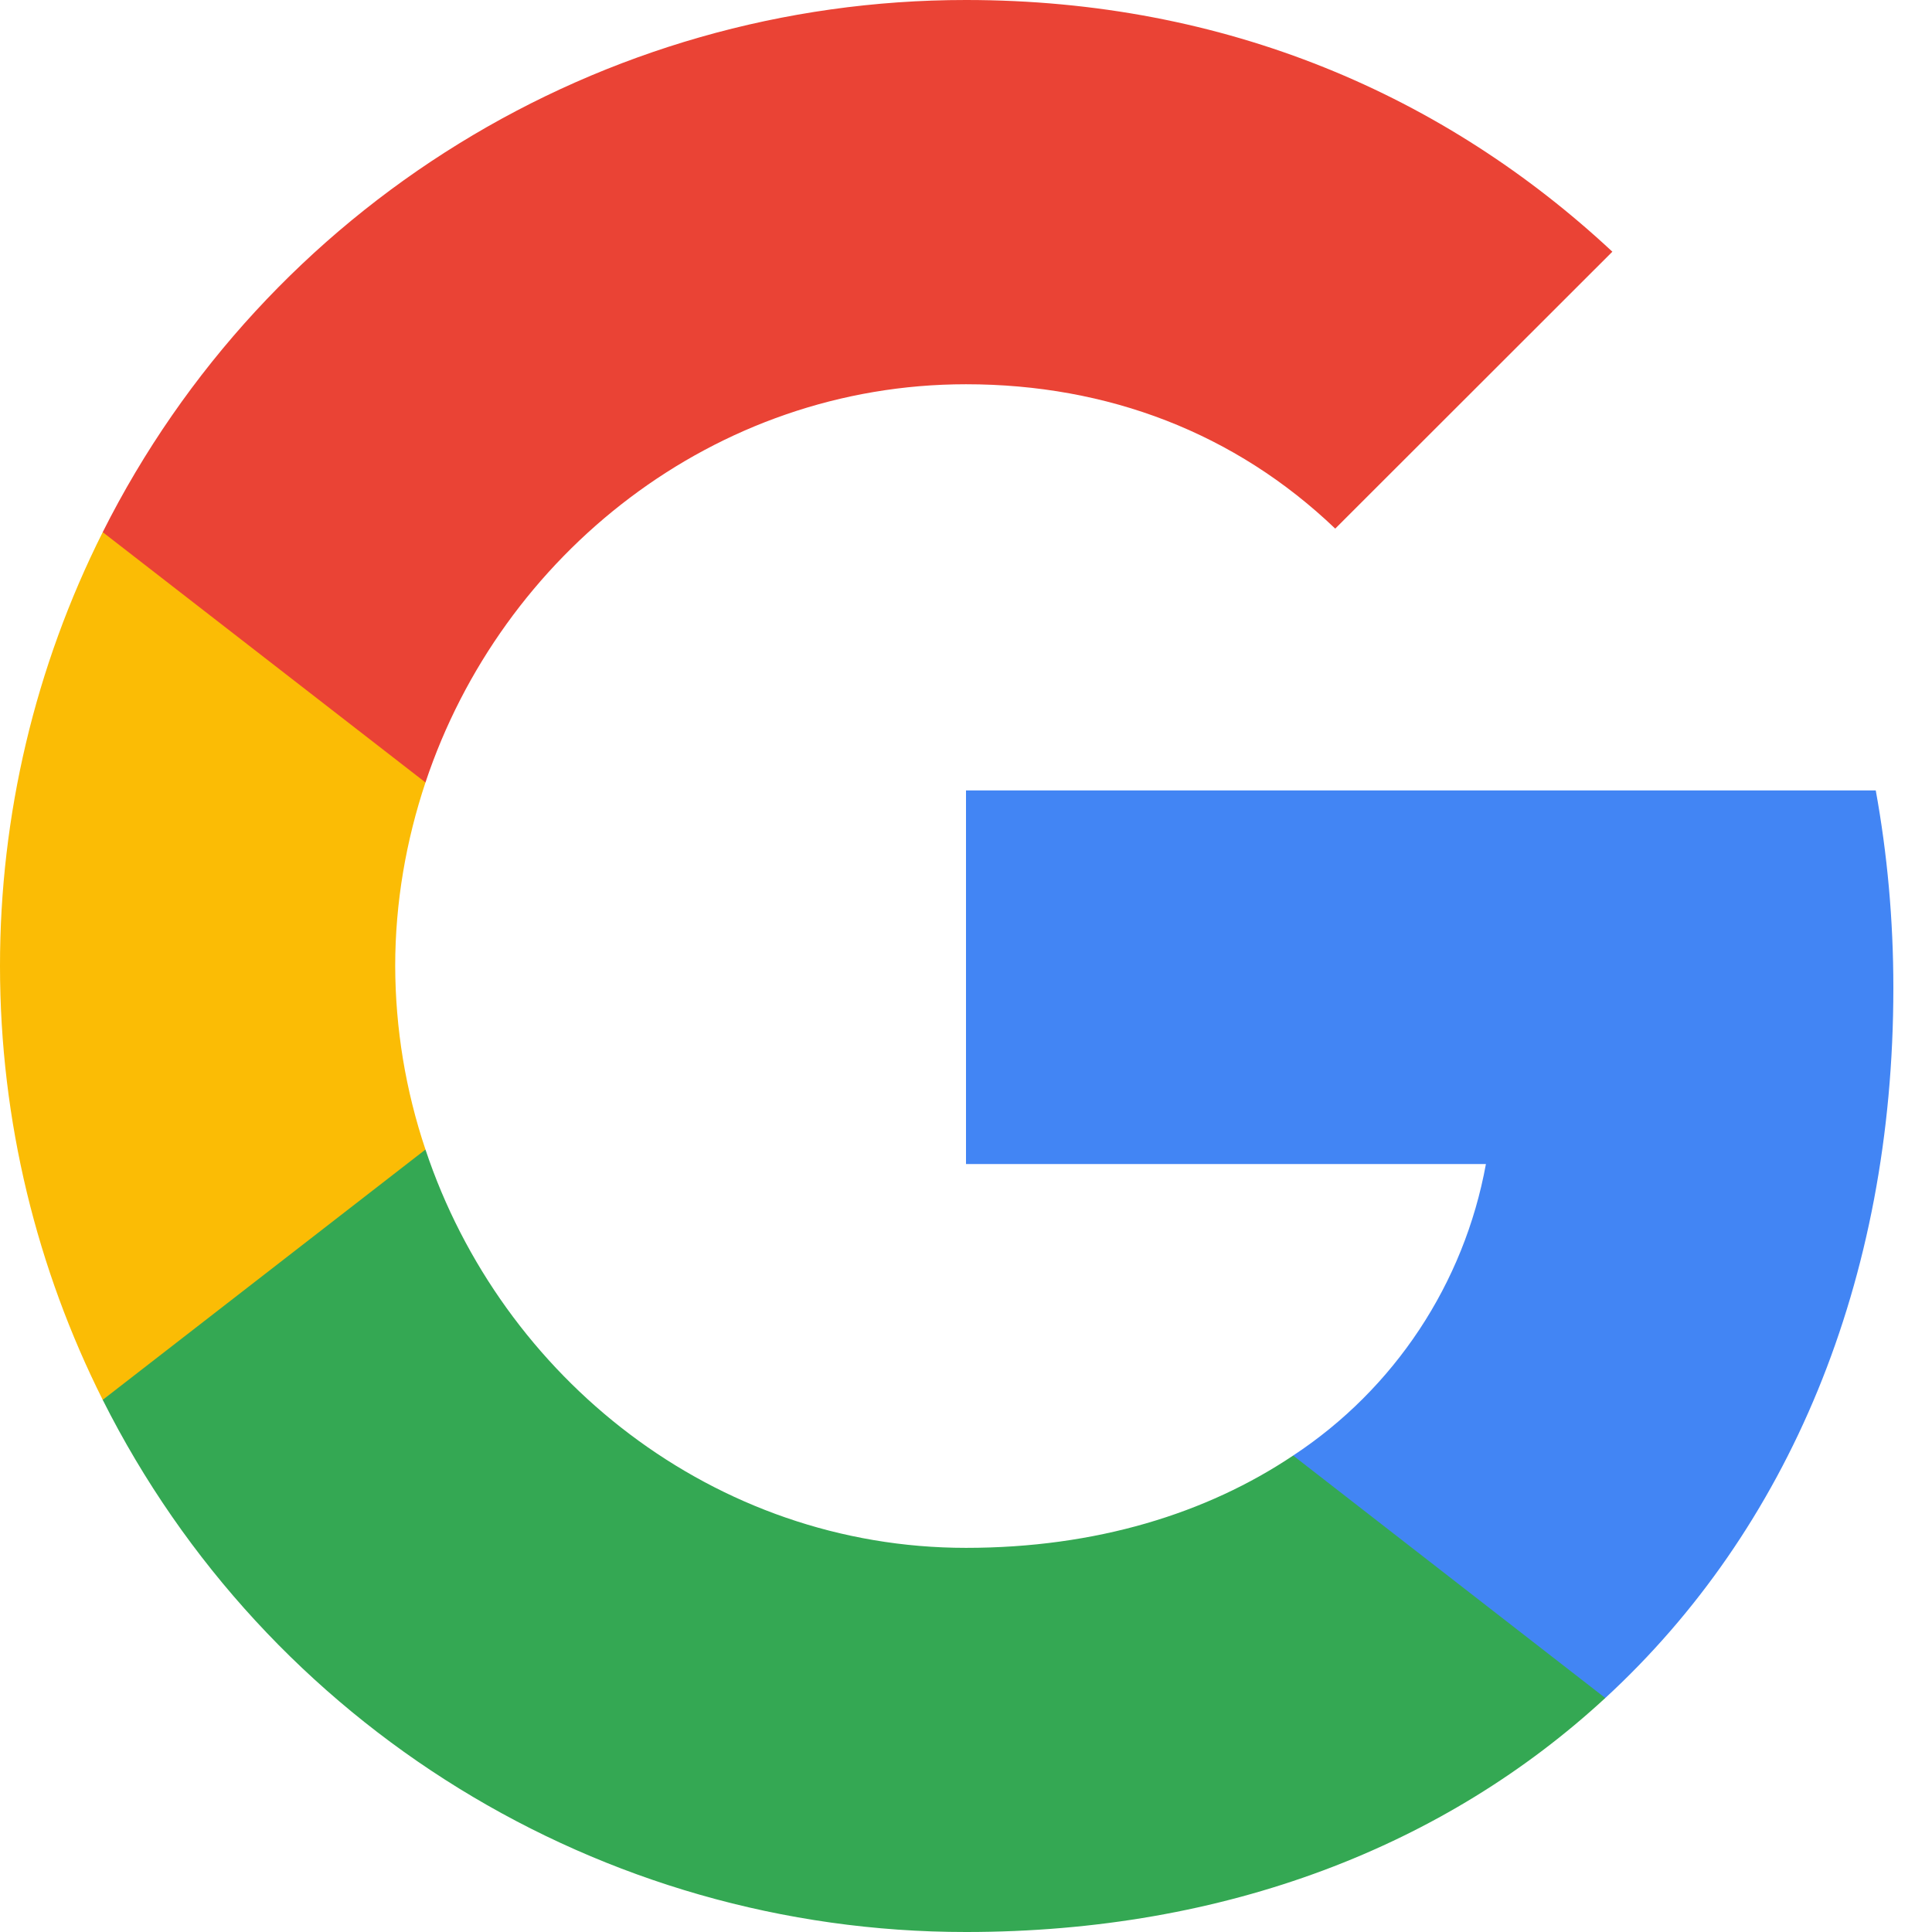
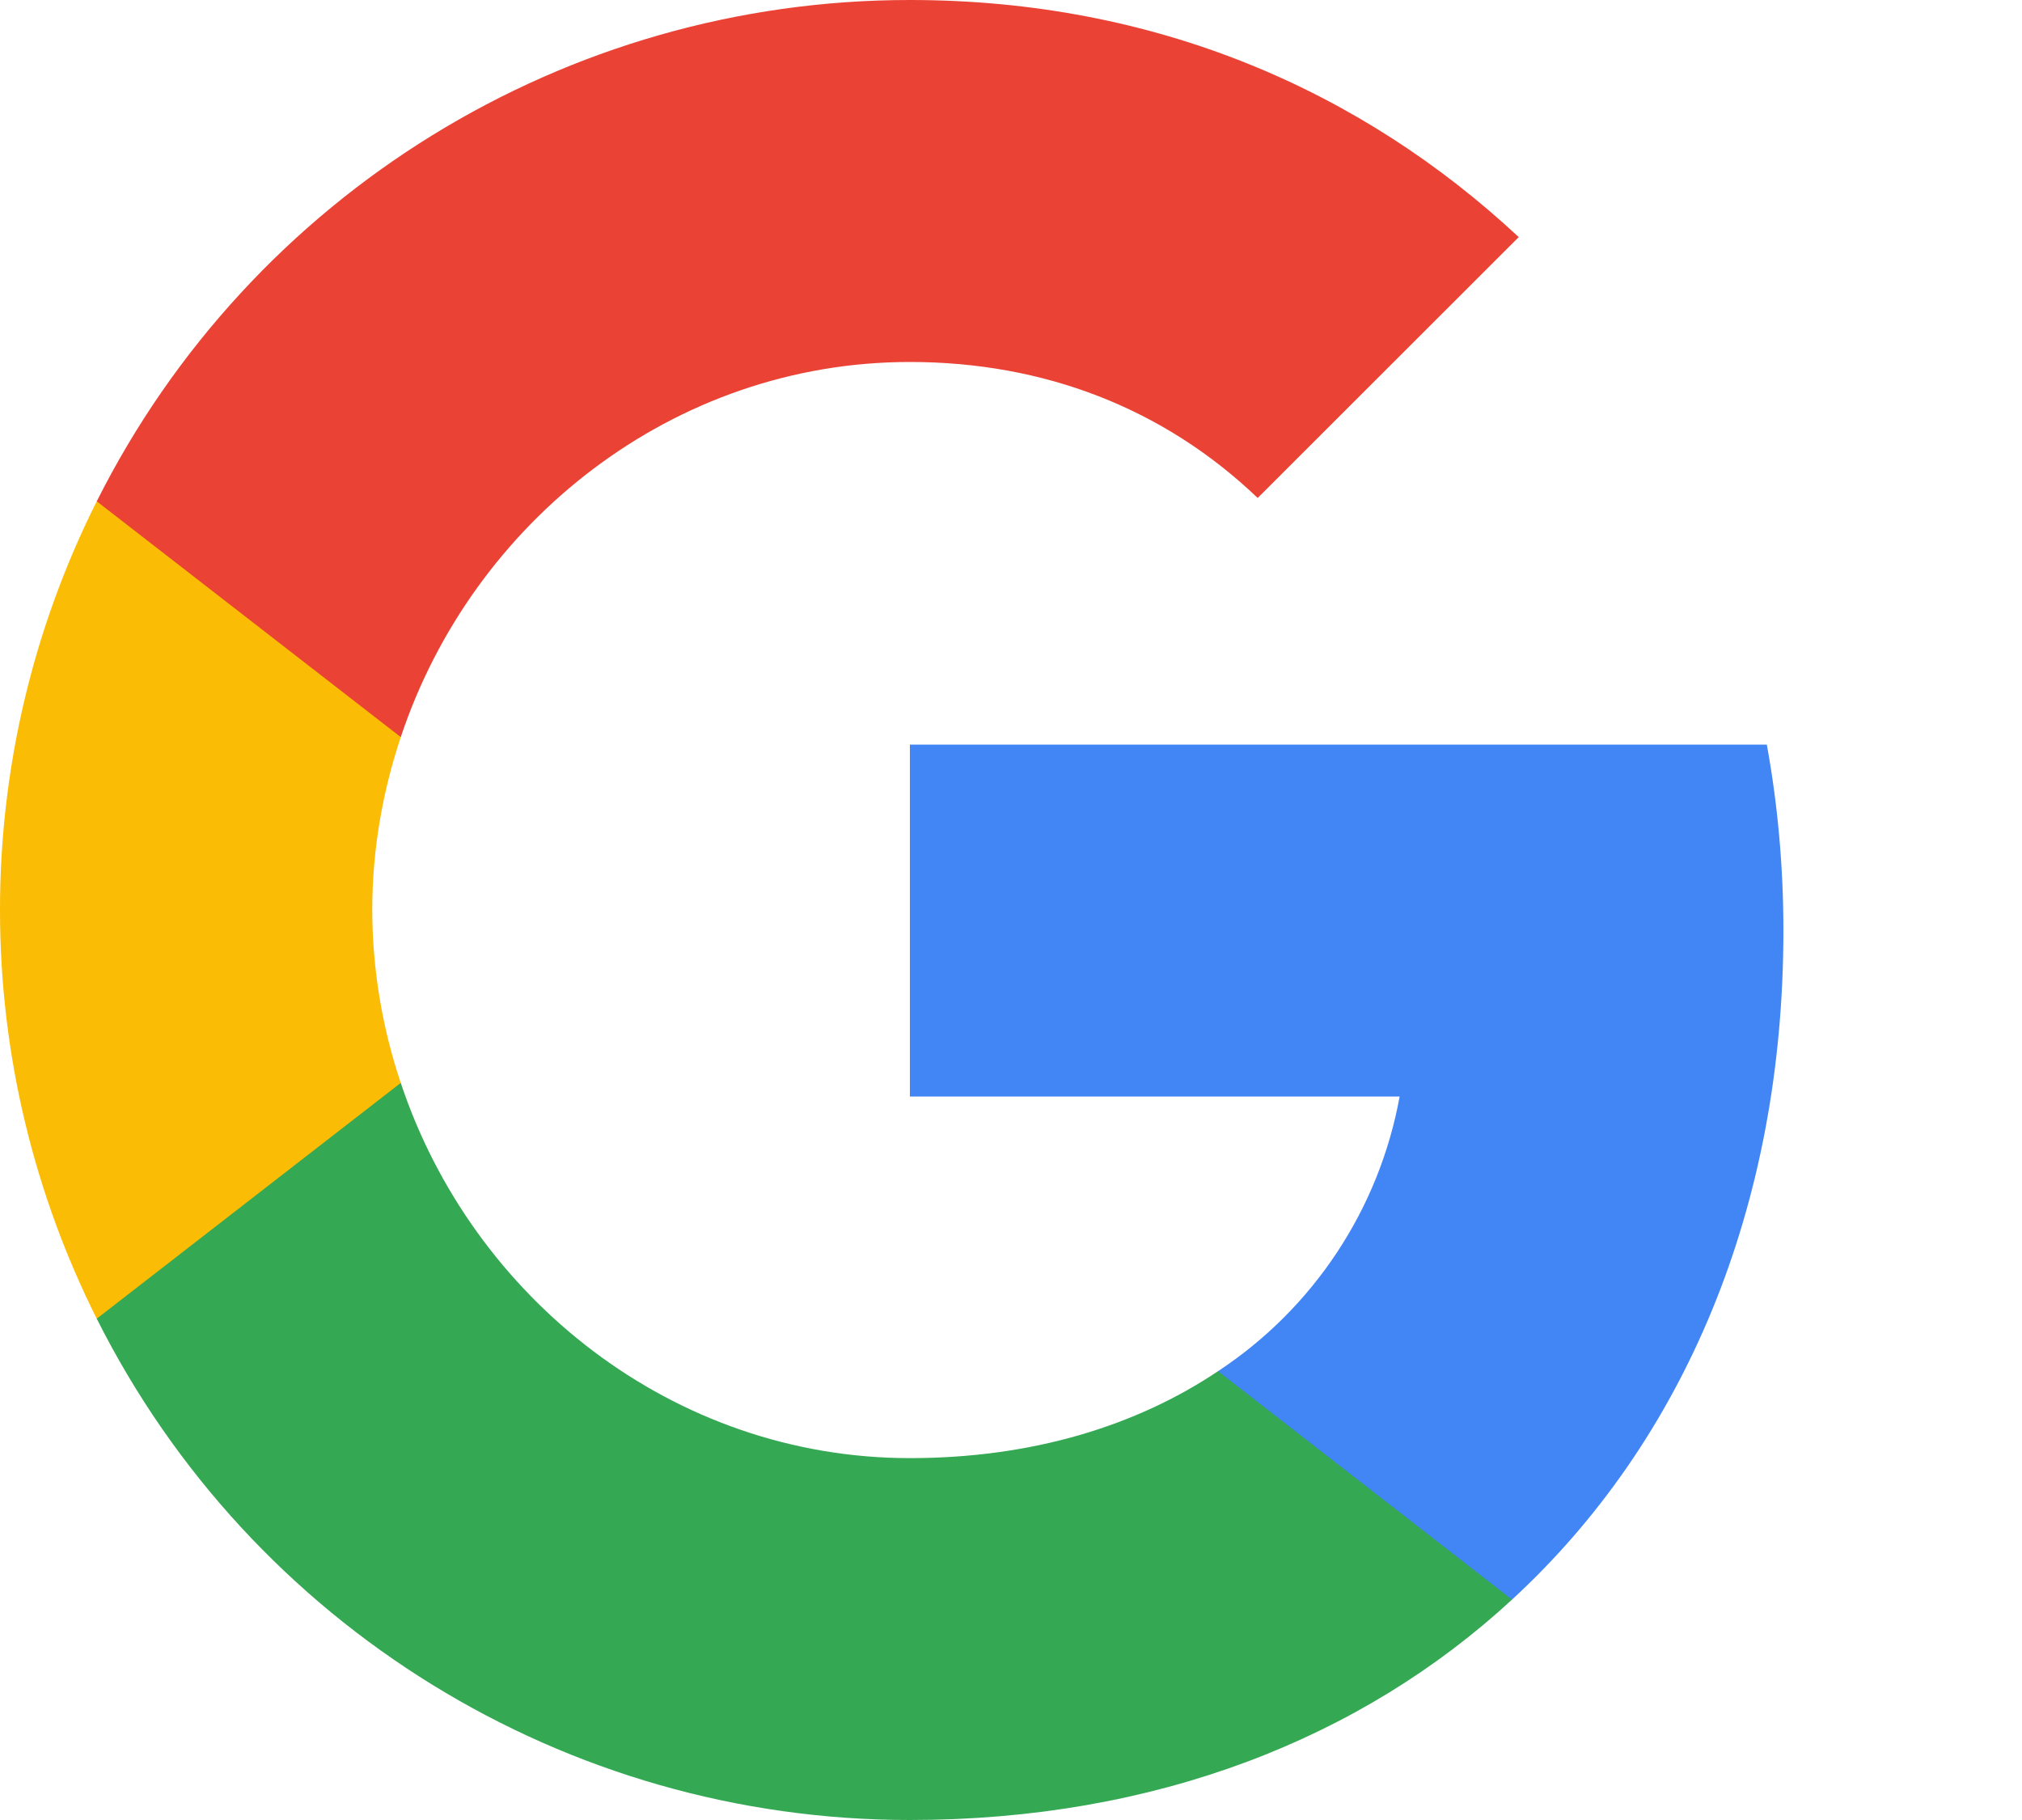
- <svg xmlns="http://www.w3.org/2000/svg" width="18" height="18" viewBox="0 0 18 18">
+ <svg xmlns="http://www.w3.org/2000/svg" viewBox="0 0 20 18">
  <g fill="none" fill-rule="evenodd">
    <path fill="#4285F4" d="M17.64 9.205c0-.639-.057-1.252-.164-1.841H9v3.481h4.844a4.14 4.14 0 0 1-1.796 2.716v2.259h2.908c1.702-1.567 2.684-3.875 2.684-6.615z" />
    <path fill="#34A853" d="M9 18c2.43 0 4.467-.806 5.956-2.18l-2.908-2.259c-.806.54-1.837.86-3.048.86-2.344 0-4.328-1.584-5.036-3.711H.957v2.332A8.997 8.997 0 0 0 9 18z" />
    <path fill="#FBBC05" d="M3.964 10.71A5.41 5.41 0 0 1 3.682 9c0-.593.102-1.17.282-1.71V4.958H.957A8.996 8.996 0 0 0 0 9c0 1.452.348 2.827.957 4.042l3.007-2.332z" />
    <path fill="#EA4335" d="M9 3.58c1.321 0 2.508.454 3.44 1.345l2.582-2.58C13.463.891 11.426 0 9 0A8.997 8.997 0 0 0 .957 4.958L3.964 7.29C4.672 5.163 6.656 3.58 9 3.58z" />
    <path d="M0 0h18v18H0z" />
  </g>
</svg>
